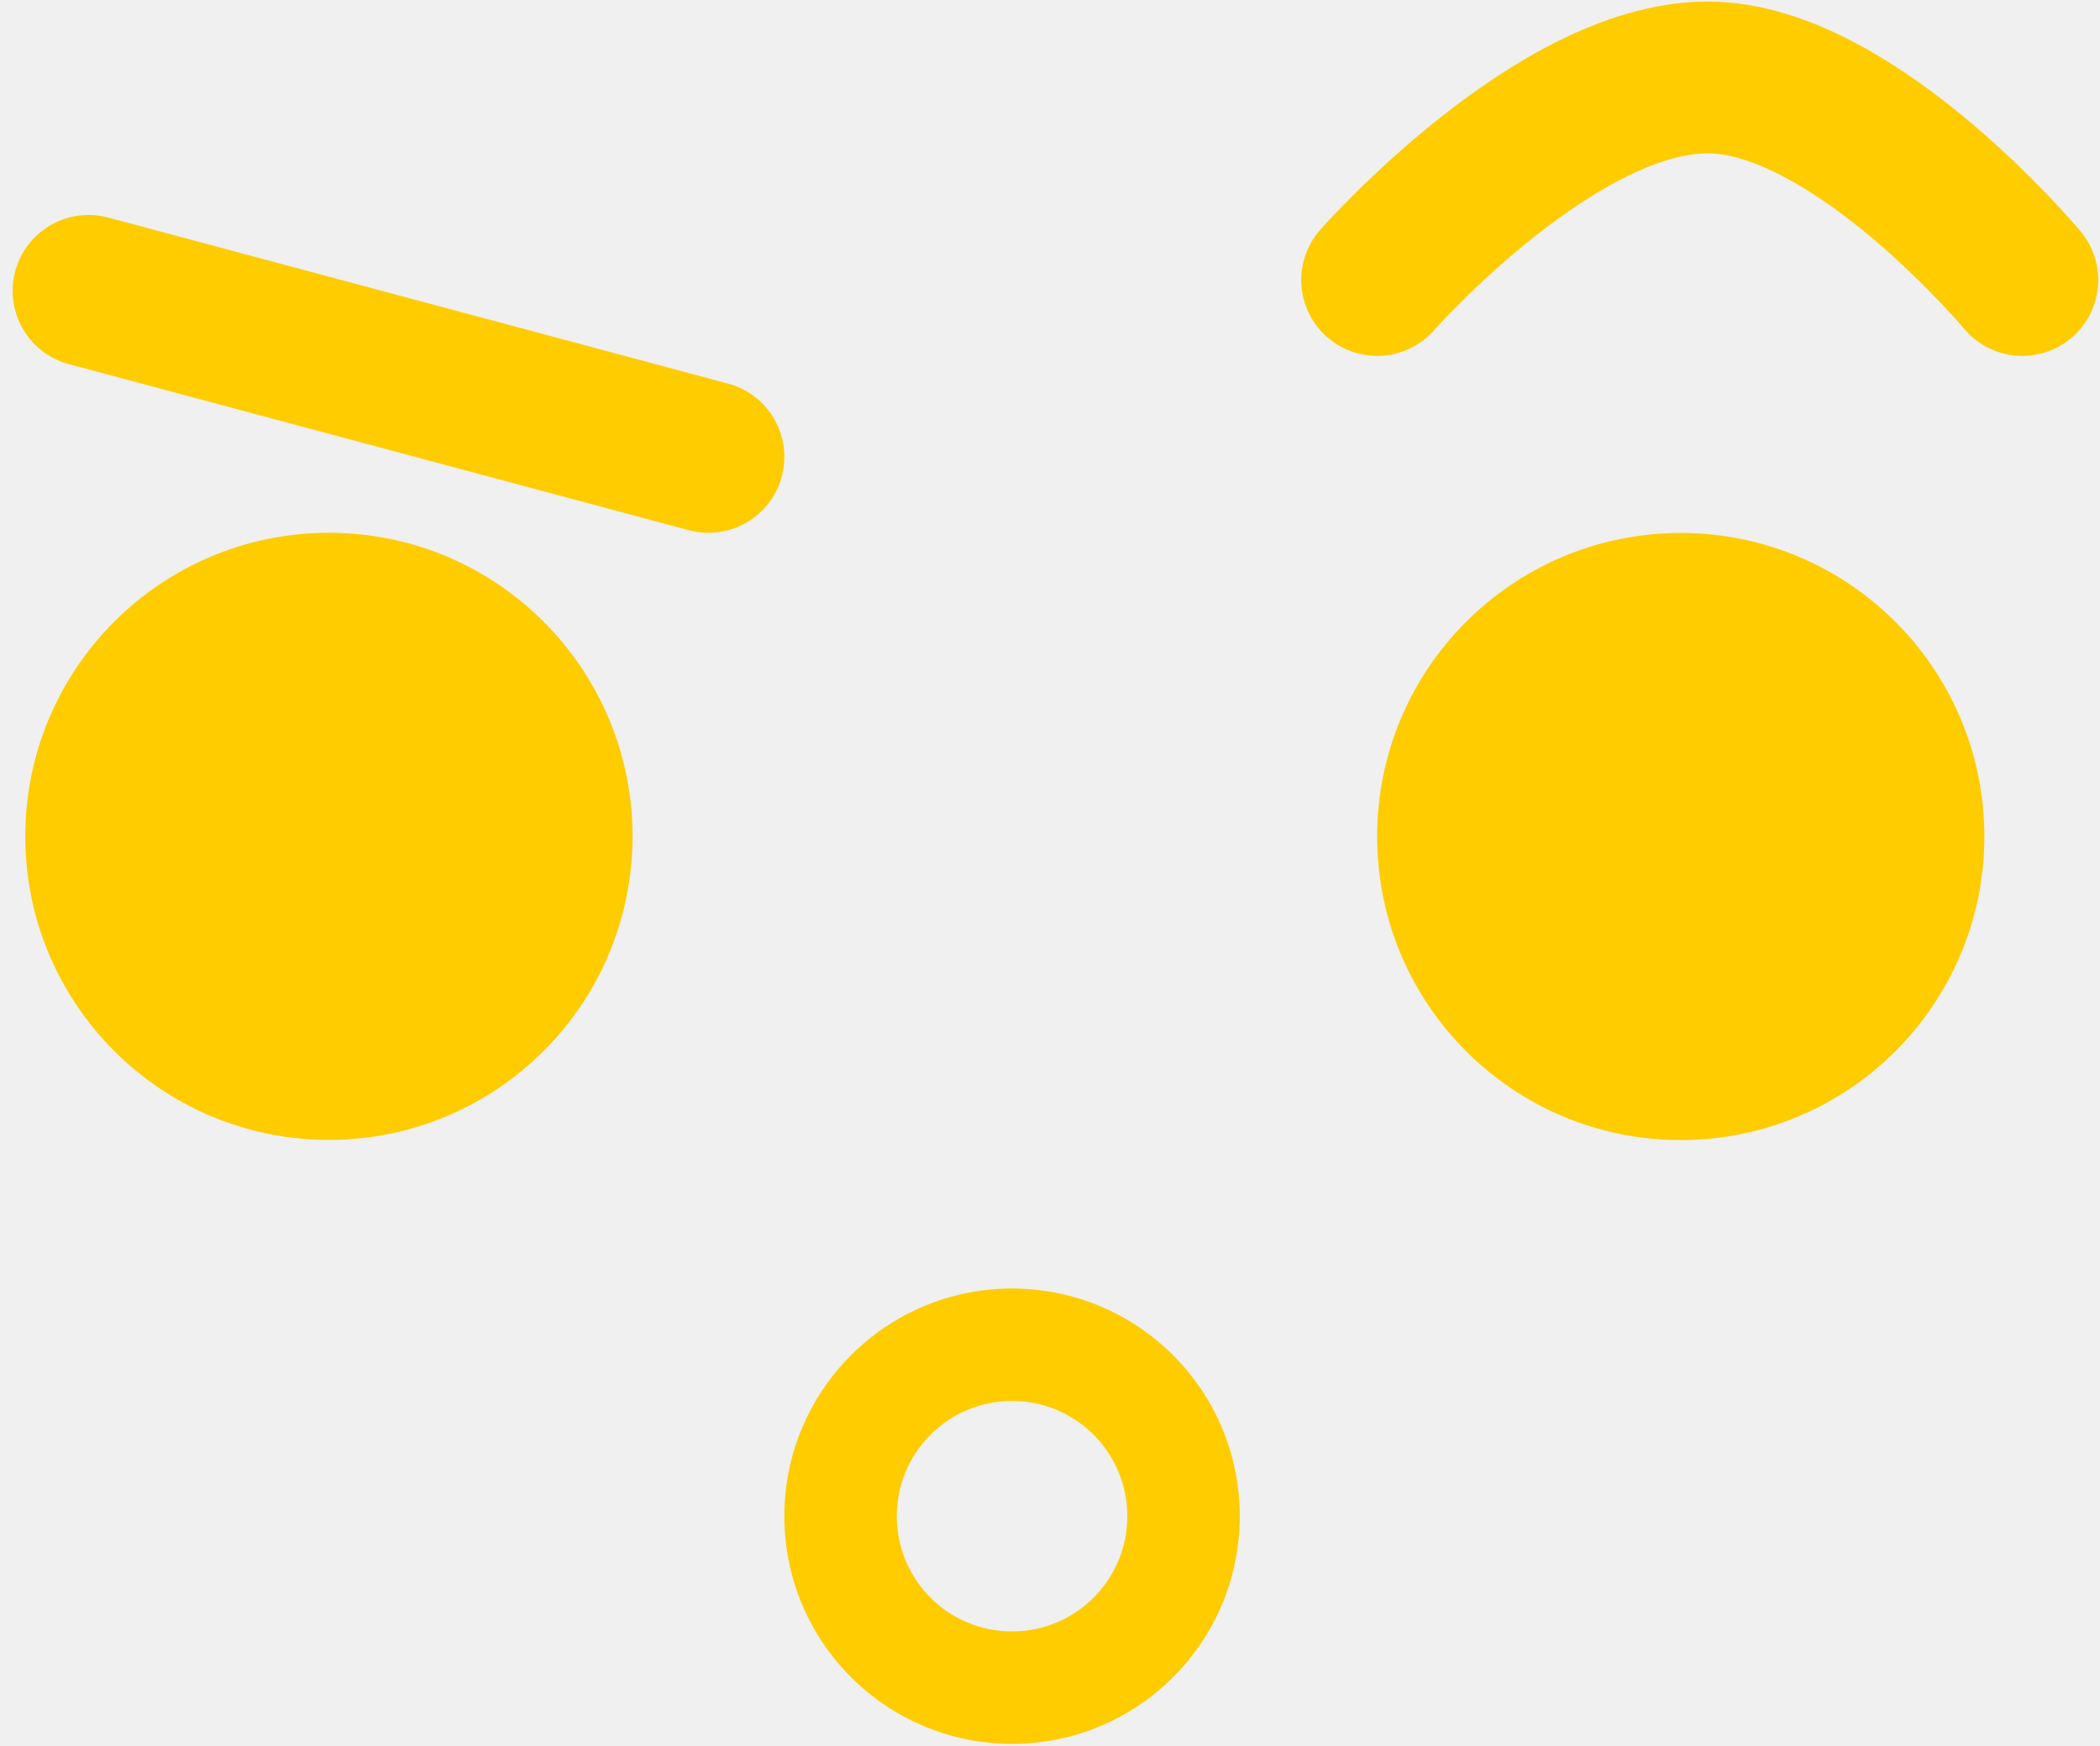
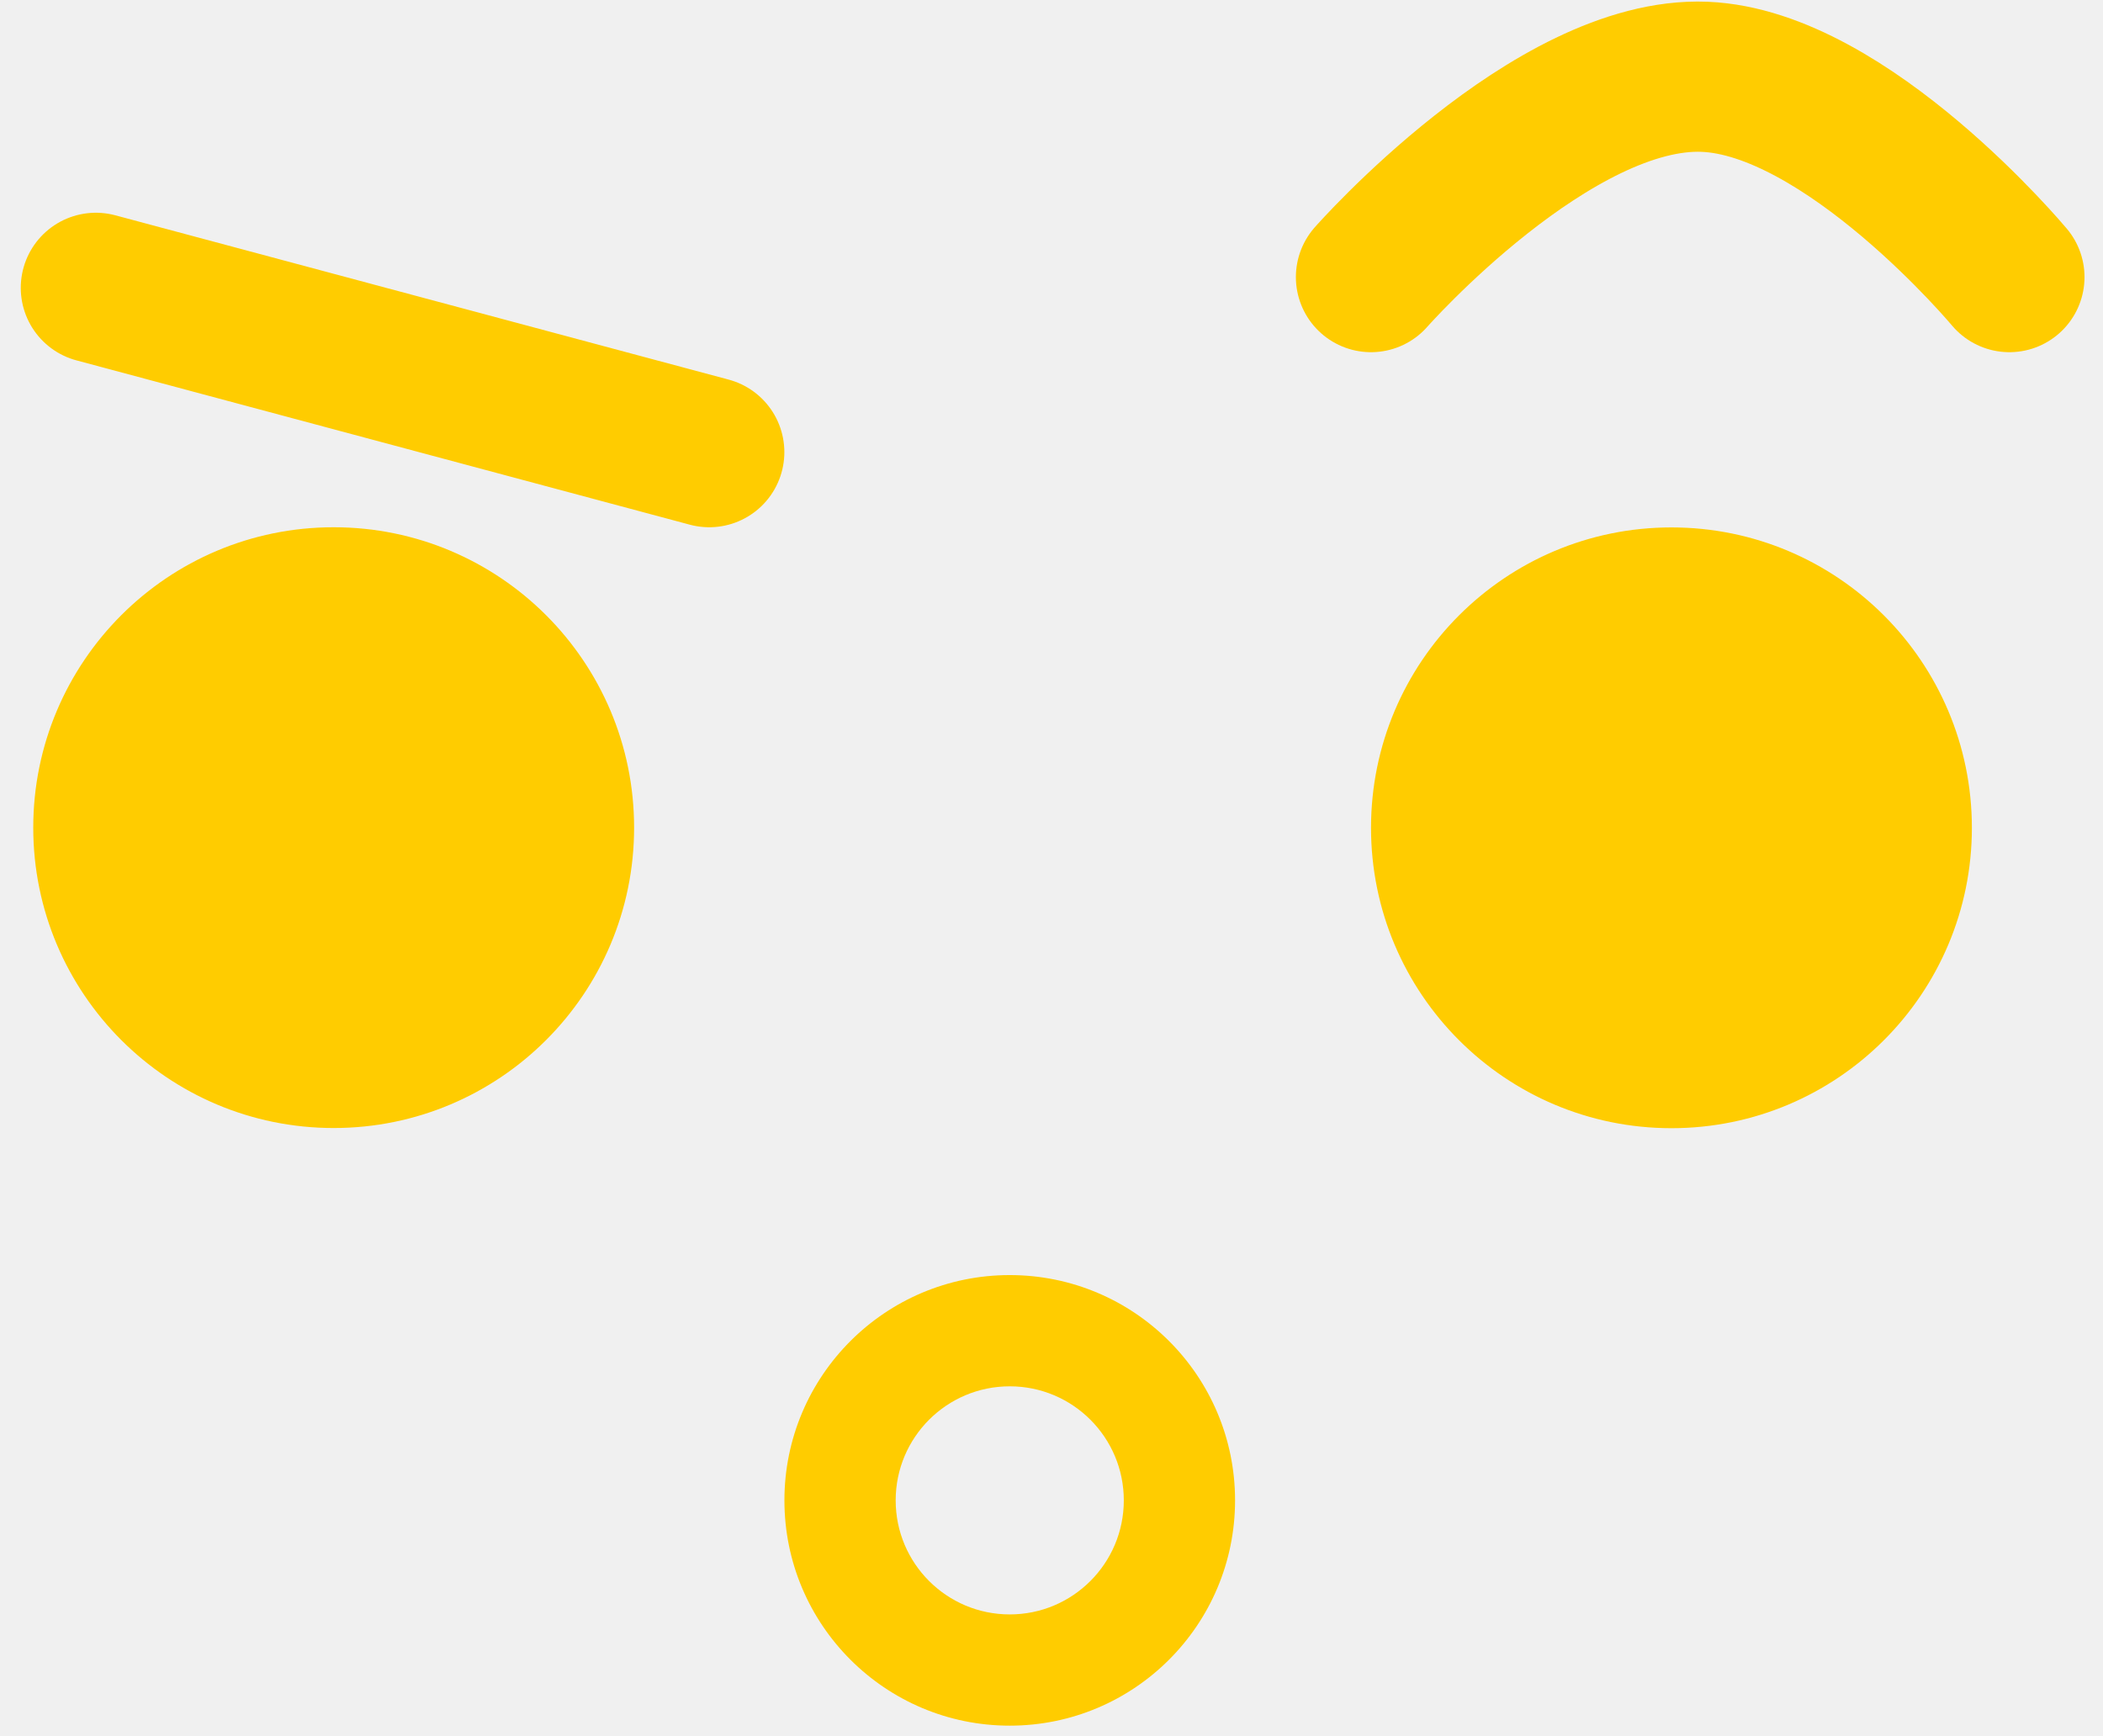
- <svg xmlns="http://www.w3.org/2000/svg" width="83" height="69" viewBox="0 0 83 69" fill="none">
-   <mask id="path-1-inside-1_536_1074" fill="white">
-     <path d="M49 59.938C49 64.908 44.971 68.938 40 68.938C35.029 68.938 31 64.908 31 59.938C31 54.967 35.029 50.938 40 50.938C44.971 50.938 49 54.967 49 59.938ZM35.444 59.938C35.444 62.454 37.483 64.494 40 64.494C42.517 64.494 44.556 62.454 44.556 59.938C44.556 57.421 42.517 55.381 40 55.381C37.483 55.381 35.444 57.421 35.444 59.938Z" />
+ <svg xmlns="http://www.w3.org/2000/svg" width="63" height="52" viewBox="0 0 63 52" fill="none">
+   <mask id="path-1-inside-1_1356_14891" fill="white">
+     <path d="M36.999 44.953C36.999 48.681 33.977 51.703 30.249 51.703C26.521 51.703 23.499 48.681 23.499 44.953C23.499 41.225 26.521 38.203 30.249 38.203C33.977 38.203 36.999 41.225 36.999 44.953ZM26.832 44.953C26.832 46.84 28.362 48.37 30.249 48.37C32.136 48.37 33.666 46.84 33.666 44.953C33.666 43.066 32.136 41.536 30.249 41.536C28.362 41.536 26.832 43.066 26.832 44.953Z" />
  </mask>
-   <path d="M49 59.938C49 64.908 44.971 68.938 40 68.938C35.029 68.938 31 64.908 31 59.938C31 54.967 35.029 50.938 40 50.938C44.971 50.938 49 54.967 49 59.938ZM35.444 59.938C35.444 62.454 37.483 64.494 40 64.494C42.517 64.494 44.556 62.454 44.556 59.938C44.556 57.421 42.517 55.381 40 55.381C37.483 55.381 35.444 57.421 35.444 59.938Z" fill="#FFCC00" stroke="#FFCC00" stroke-width="2" mask="url(#path-1-inside-1_536_1074)" />
-   <path d="M66.43 44.569C60.078 44.569 54.93 39.421 54.93 33.069C54.93 26.718 60.078 21.569 66.43 21.569C72.781 21.569 77.93 26.718 77.93 33.069C77.93 39.421 72.781 44.569 66.43 44.569Z" fill="#FFCC00" stroke="#FFCC00" />
-   <path d="M54.43 11.069C54.43 11.069 61.691 2.82 67.757 3.068C73.441 3.3 79.93 11.069 79.93 11.069" stroke="#FFCC00" stroke-width="6" stroke-linecap="round" />
-   <path d="M13 44.562C6.649 44.562 1.5 39.414 1.5 33.062C1.5 26.711 6.649 21.562 13 21.562C19.351 21.562 24.5 26.711 24.5 33.062C24.5 39.414 19.351 44.562 13 44.562Z" fill="#FFCC00" stroke="#FFCC00" />
-   <path d="M3.5 11.498L28 18.062" stroke="#FFCC00" stroke-width="6" stroke-linecap="round" />
+   <path d="M36.999 44.953C36.999 48.681 33.977 51.703 30.249 51.703C26.521 51.703 23.499 48.681 23.499 44.953C23.499 41.225 26.521 38.203 30.249 38.203C33.977 38.203 36.999 41.225 36.999 44.953ZM26.832 44.953C26.832 46.84 28.362 48.37 30.249 48.37C32.136 48.37 33.666 46.84 33.666 44.953C33.666 43.066 32.136 41.536 30.249 41.536C28.362 41.536 26.832 43.066 26.832 44.953Z" fill="#FFCC00" stroke="#FFCC00" stroke-width="1.5" mask="url(#path-1-inside-1_1356_14891)" />
+   <path d="M50.072 33.427C45.309 33.427 41.447 29.566 41.447 24.802C41.447 20.038 45.309 16.177 50.072 16.177C54.836 16.177 58.697 20.038 58.697 24.802C58.697 29.566 54.836 33.427 50.072 33.427Z" fill="#FFCC00" stroke="#FFCC00" stroke-width="0.75" />
+   <path d="M41.071 8.302C41.071 8.302 46.518 2.115 51.067 2.301C55.33 2.475 60.196 8.302 60.196 8.302" stroke="#FFCC00" stroke-width="4.5" stroke-linecap="round" />
+   <path d="M9.996 33.422C5.233 33.422 1.371 29.56 1.371 24.797C1.371 20.033 5.233 16.172 9.996 16.172C14.76 16.172 18.621 20.033 18.621 24.797C18.621 29.56 14.76 33.422 9.996 33.422Z" fill="#FFCC00" stroke="#FFCC00" stroke-width="0.75" />
+   <path d="M2.872 8.624L21.247 13.547" stroke="#FFCC00" stroke-width="4.5" stroke-linecap="round" />
</svg>
